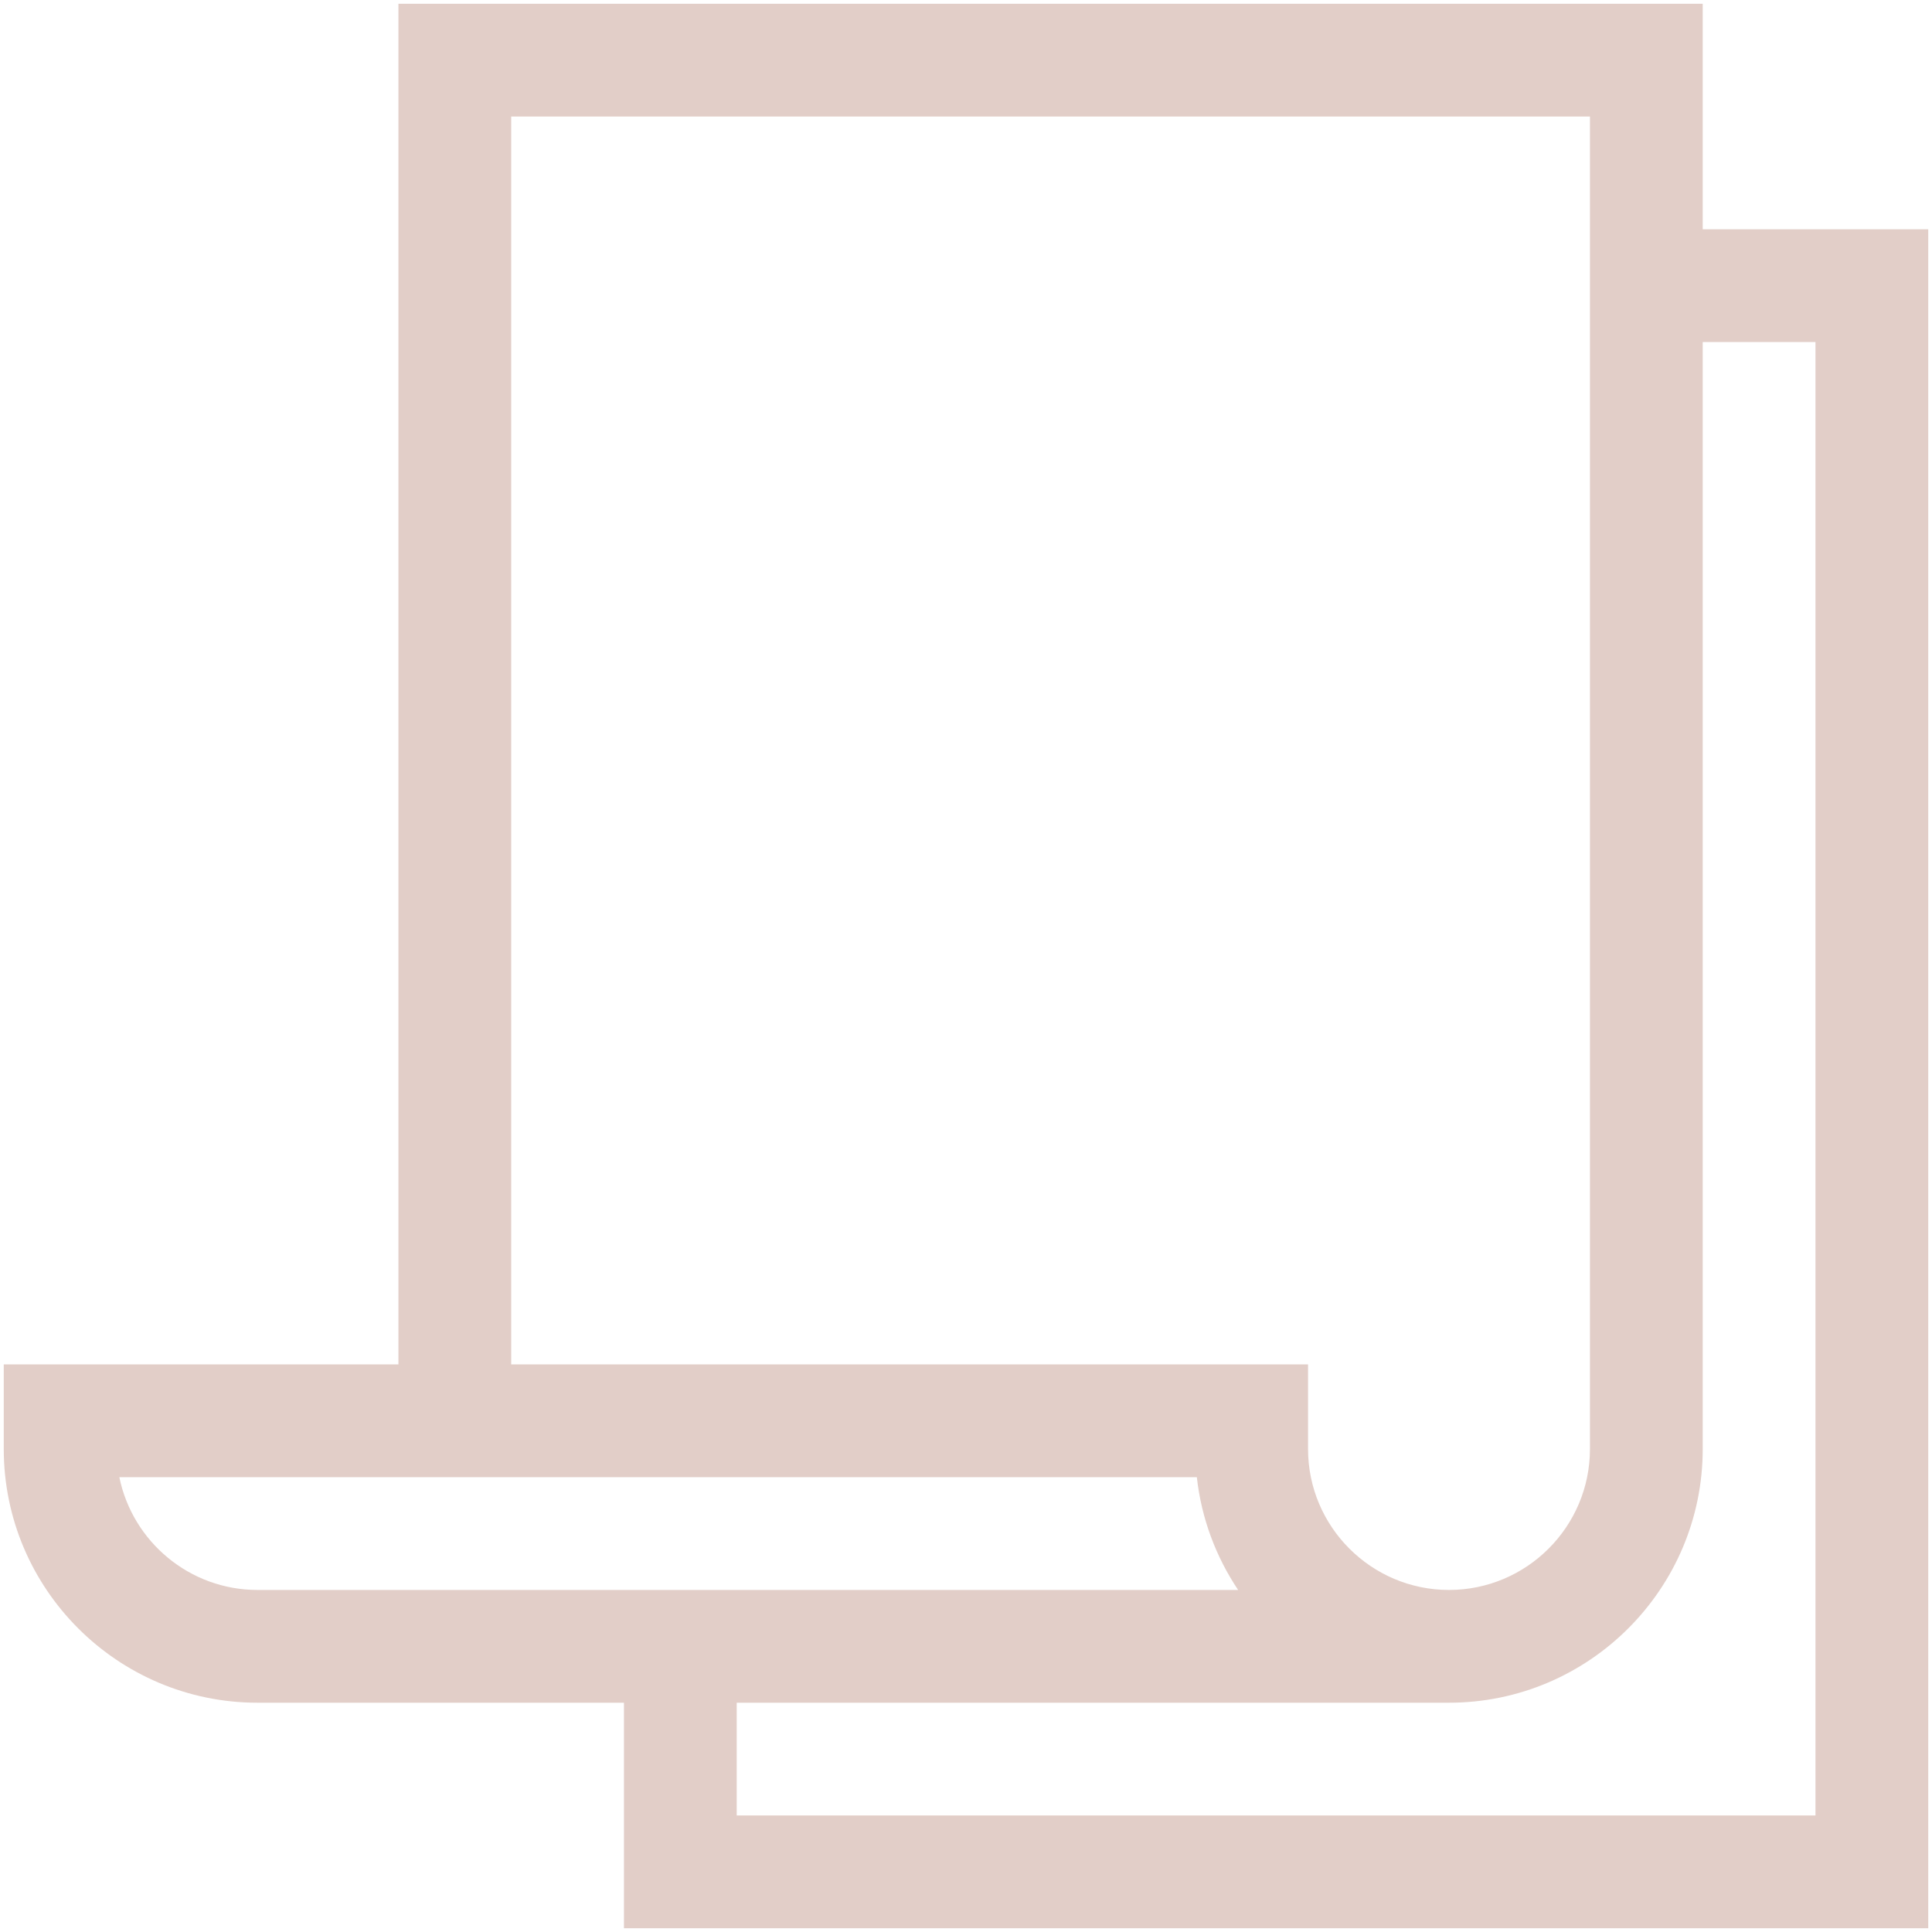
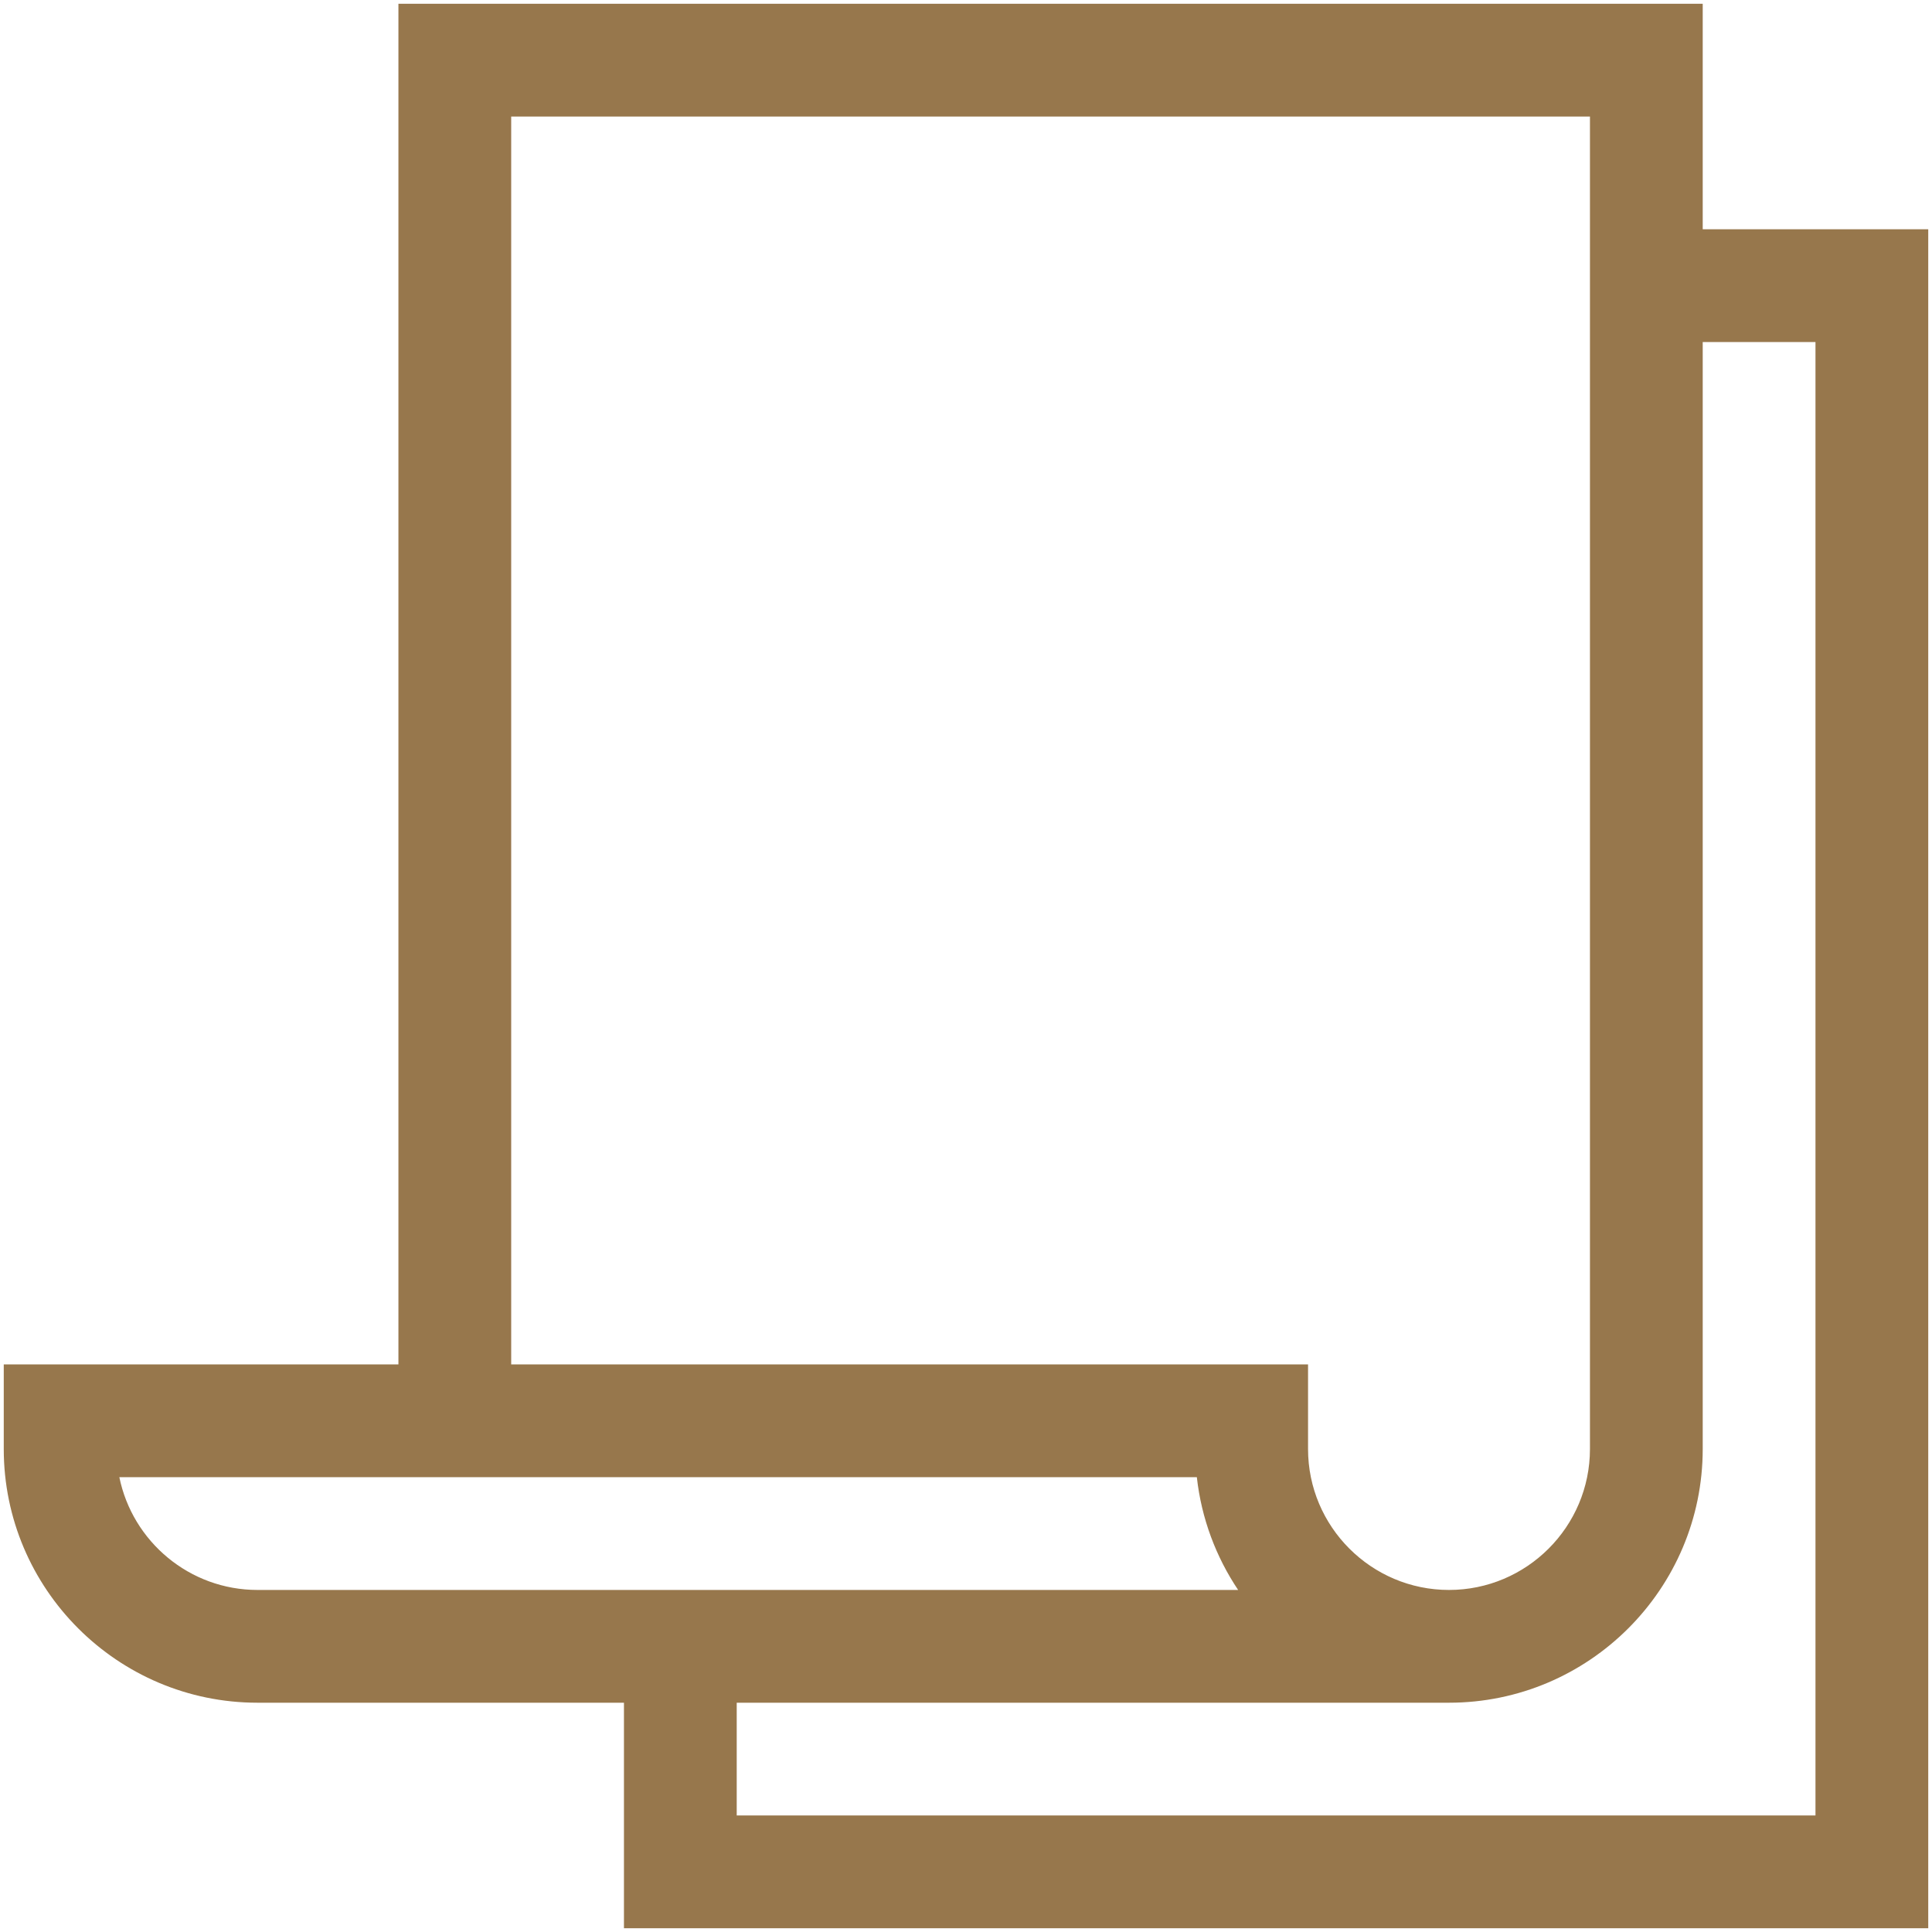
- <svg xmlns="http://www.w3.org/2000/svg" id="Capa_1" enable-background="new 0 0 512 512" height="514" viewBox="0 0 514 514" width="514" version="1.1">
+ <svg xmlns="http://www.w3.org/2000/svg" version="1.1" width="514" viewBox="0 0 514 514" height="514" enable-background="new 0 0 512 512" id="Capa_1">
  <defs id="defs1644" />
-   <g id="g1639" style="fill:#e2cec8;fill-opacity:1" transform="translate(1,1)">
-     <path d="M 452,60 V 0 H 105 V 362 H 0 v 22.5 C 0,421.72 30.28,452 67.5,452 H 165 v 60 H 512 V 60 Z M 135,30 H 422 V 384.5 C 422,405.178 405.178,422 384.5,422 363.822,422 347,405.178 347,384.5 V 362 H 135 Z M 30.753,392 h 286.661 c 1.223,11.008 5.105,21.23 10.986,30 H 67.5 C 49.391,422 34.238,409.096 30.753,392 Z M 482,482 H 195 v -30 h 189.5 c 37.22,0 67.5,-30.28 67.5,-67.5 V 90 h 30 z" id="path1637" style="fill:#e2cec8;fill-opacity:1" />
+   <g transform="translate(1,1)" style="fill:#97774c;fill-opacity:1" id="g1639">
+     <path style="fill:#97774c;fill-opacity:1" id="path1637" d="M 452,60 V 0 H 105 V 362 H 0 v 22.5 C 0,421.72 30.28,452 67.5,452 H 165 v 60 H 512 V 60 Z M 135,30 H 422 V 384.5 C 422,405.178 405.178,422 384.5,422 363.822,422 347,405.178 347,384.5 V 362 H 135 Z M 30.753,392 h 286.661 c 1.223,11.008 5.105,21.23 10.986,30 H 67.5 C 49.391,422 34.238,409.096 30.753,392 Z M 482,482 H 195 v -30 h 189.5 c 37.22,0 67.5,-30.28 67.5,-67.5 V 90 h 30 z" />
  </g>
</svg>
